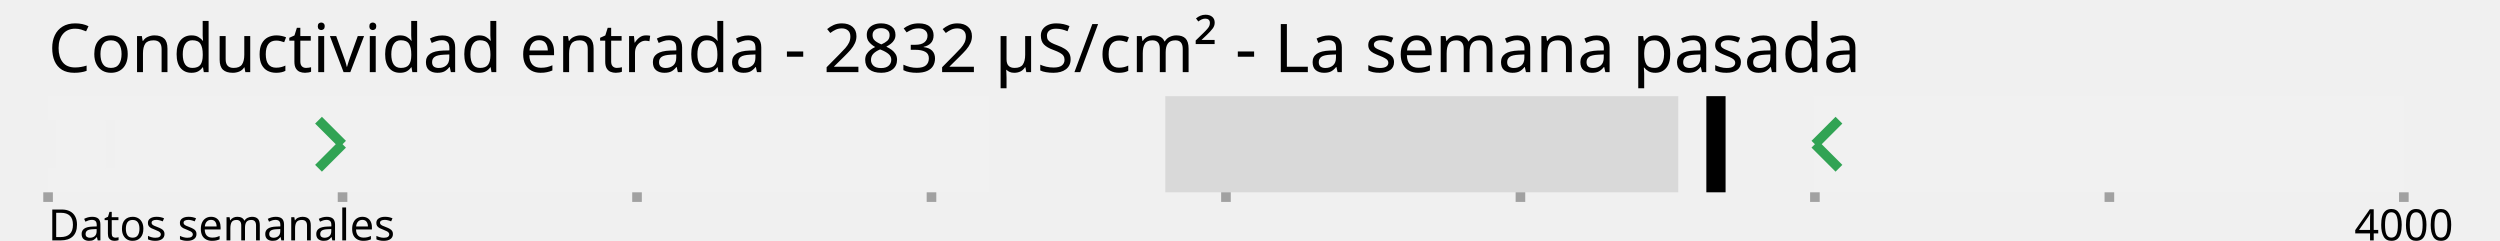
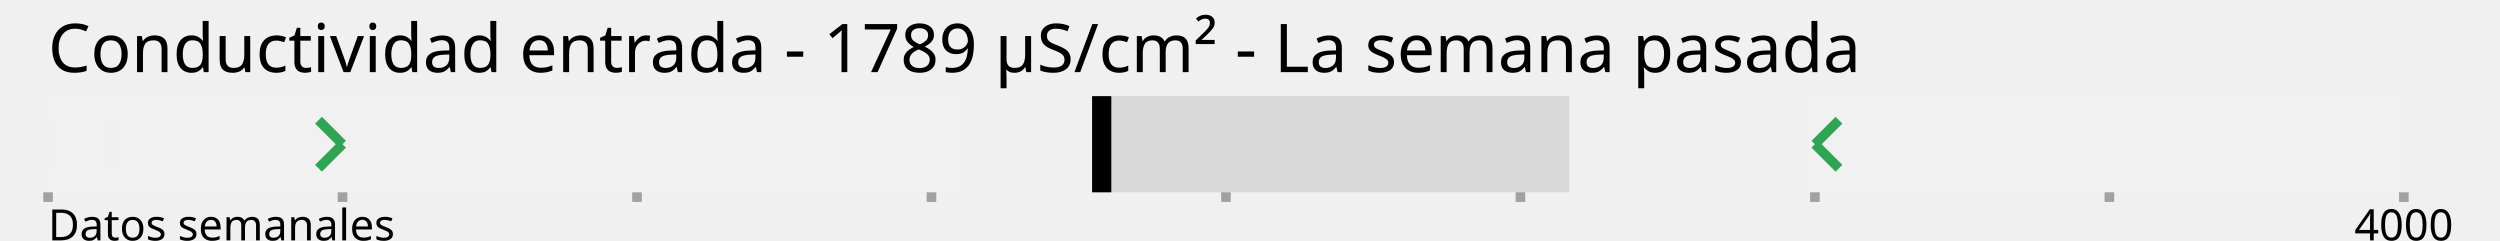
<svg xmlns="http://www.w3.org/2000/svg" baseProfile="tiny" height="50.0px" version="1.2" width="520px">
  <defs />
  <line opacity="0.1" stroke="white" stroke-width="20.0" x1="10" x2="500" y1="30" y2="30" />
-   <line opacity="1" stroke="rgb(240,240,240)" stroke-width="20.0" x1="205.755" x2="377.255" y1="30" y2="30" />
-   <line opacity="1" stroke="rgb(217,217,217)" stroke-width="20.0" x1="242.382" x2="349.08" y1="30" y2="30" />
+   <line opacity="1" stroke="rgb(240,240,240)" stroke-width="20.0" x1="199.63" x2="375.418" y1="30" y2="30" />
+   <line opacity="1" stroke="rgb(217,217,217)" stroke-width="20.0" x1="227.56" x2="326.418" y1="30" y2="30" />
  <line opacity="0.5" stroke="rgb(82,82,82)" stroke-width="2" x1="10.0" x2="10.0" y1="40.0" y2="42.0" />
  <line opacity="0.5" stroke="rgb(82,82,82)" stroke-width="2" x1="71.25" x2="71.25" y1="40.0" y2="42.0" />
  <line opacity="0.5" stroke="rgb(82,82,82)" stroke-width="2" x1="132.5" x2="132.5" y1="40.0" y2="42.0" />
  <line opacity="0.5" stroke="rgb(82,82,82)" stroke-width="2" x1="193.75" x2="193.75" y1="40.0" y2="42.0" />
  <line opacity="0.5" stroke="rgb(82,82,82)" stroke-width="2" x1="255.0" x2="255.0" y1="40.0" y2="42.0" />
  <line opacity="0.5" stroke="rgb(82,82,82)" stroke-width="2" x1="316.25" x2="316.25" y1="40.0" y2="42.0" />
  <line opacity="0.5" stroke="rgb(82,82,82)" stroke-width="2" x1="377.5" x2="377.5" y1="40.0" y2="42.0" />
  <line opacity="0.5" stroke="rgb(82,82,82)" stroke-width="2" x1="438.75" x2="438.75" y1="40.0" y2="42.0" />
  <line opacity="0.5" stroke="rgb(82,82,82)" stroke-width="2" x1="500.0" x2="500.0" y1="40.0" y2="42.0" />
  <line opacity="1" stroke="rgb(240,240,240)" stroke-width="10.0" x1="9.613" x2="11.613" y1="30" y2="30" />
  <line opacity="1" stroke="rgb(240,240,240)" stroke-width="10.0" x1="21.863" x2="23.863" y1="30" y2="30" />
  <line stroke="rgb(49,163,84)" stroke-width="2" x1="66.25" x2="71.25" y1="25" y2="30" />
  <line stroke="rgb(49,163,84)" stroke-width="2" x1="71.25" x2="66.25" y1="30" y2="35" />
  <line stroke="rgb(49,163,84)" stroke-width="2" x1="382.5" x2="377.5" y1="25" y2="30" />
  <line stroke="rgb(49,163,84)" stroke-width="2" x1="377.5" x2="382.5" y1="30" y2="35" />
-   <line stroke="rgb(0,0,0)" stroke-width="20.0" x1="354.92" x2="358.92" y1="30" y2="30" />
-   <text fill="black" font-family="sans-serif" font-size="14px" x="10" y="15">Conductividad entrada - 2832 μS/cm² - La semana pasada</text>
+   <line stroke="rgb(0,0,0)" stroke-width="20.0" x1="227.153" x2="231.153" y1="30" y2="30" />
+   <text fill="black" font-family="sans-serif" font-size="14px" x="10" y="15">Conductividad entrada - 1789 μS/cm² - La semana pasada</text>
  <text fill="black" font-family="sans-serif" font-size="9px" x="10" y="50.0">Datos semanales<tspan fill="black" font-family="sans-serif" font-size="9px" />
  </text>
  <text fill="black" font-family="sans-serif" font-size="9px" text-anchor="middle" x="500.0" y="50.0">4000 </text>
</svg>
